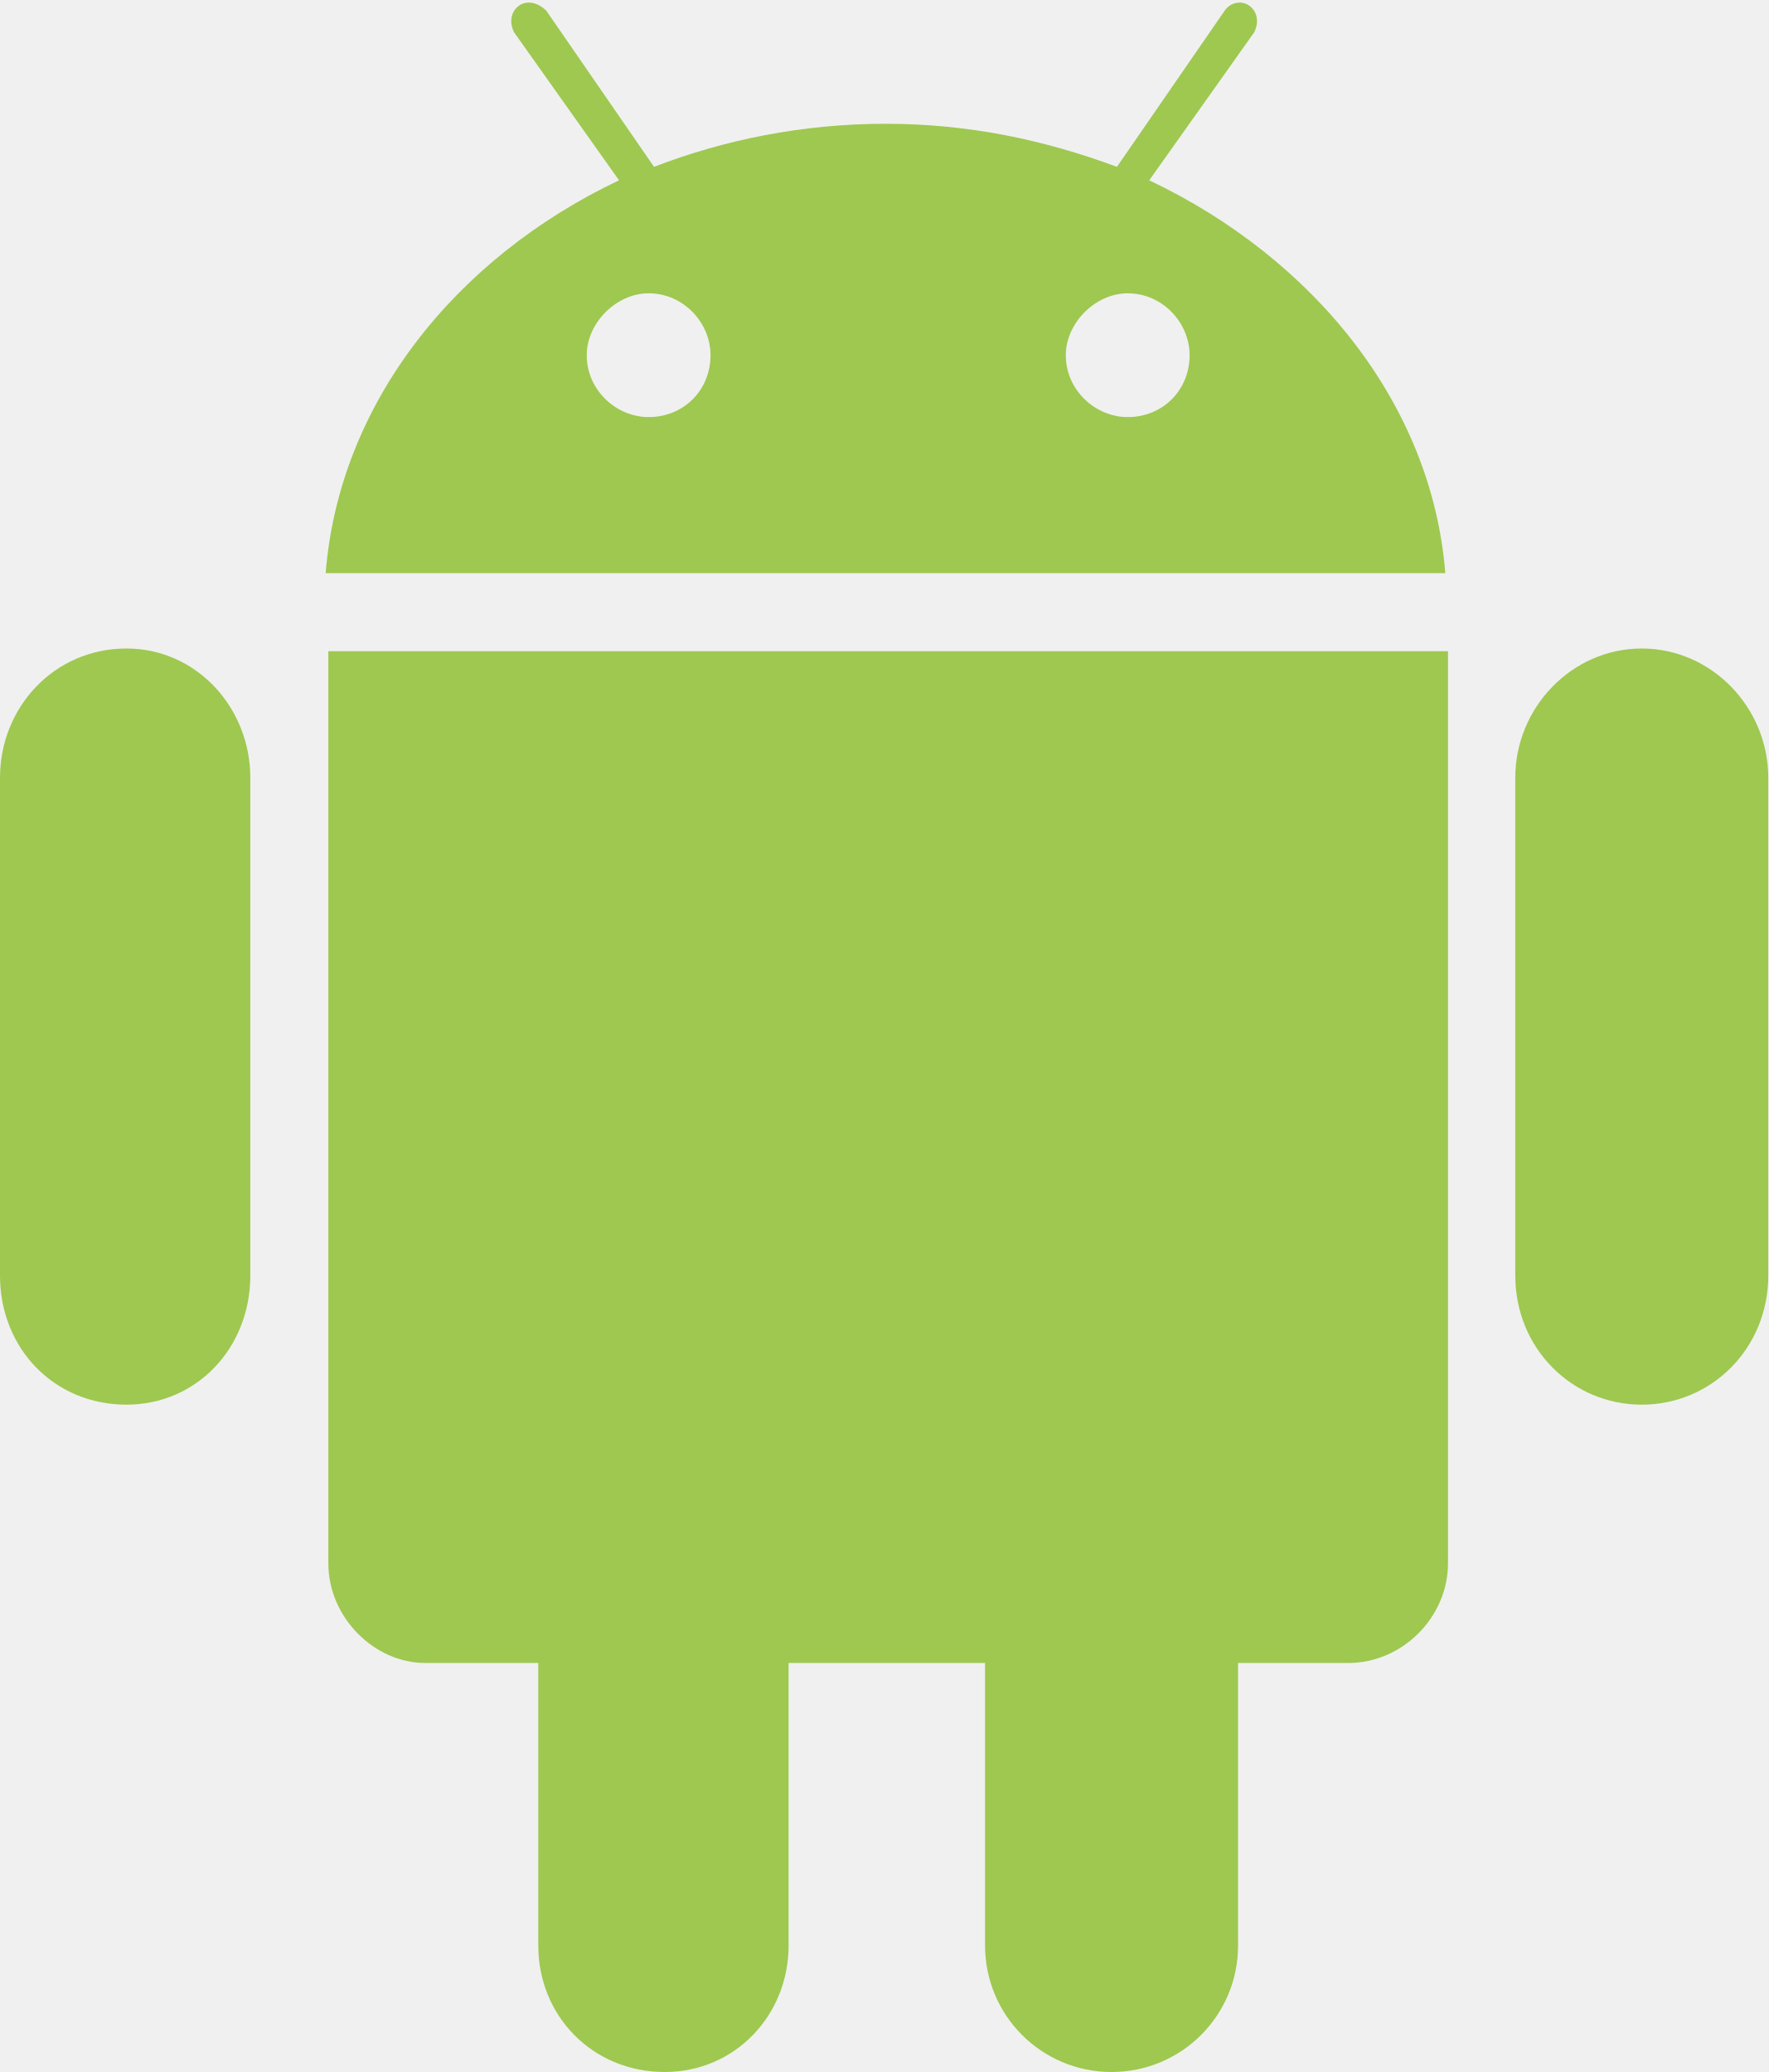
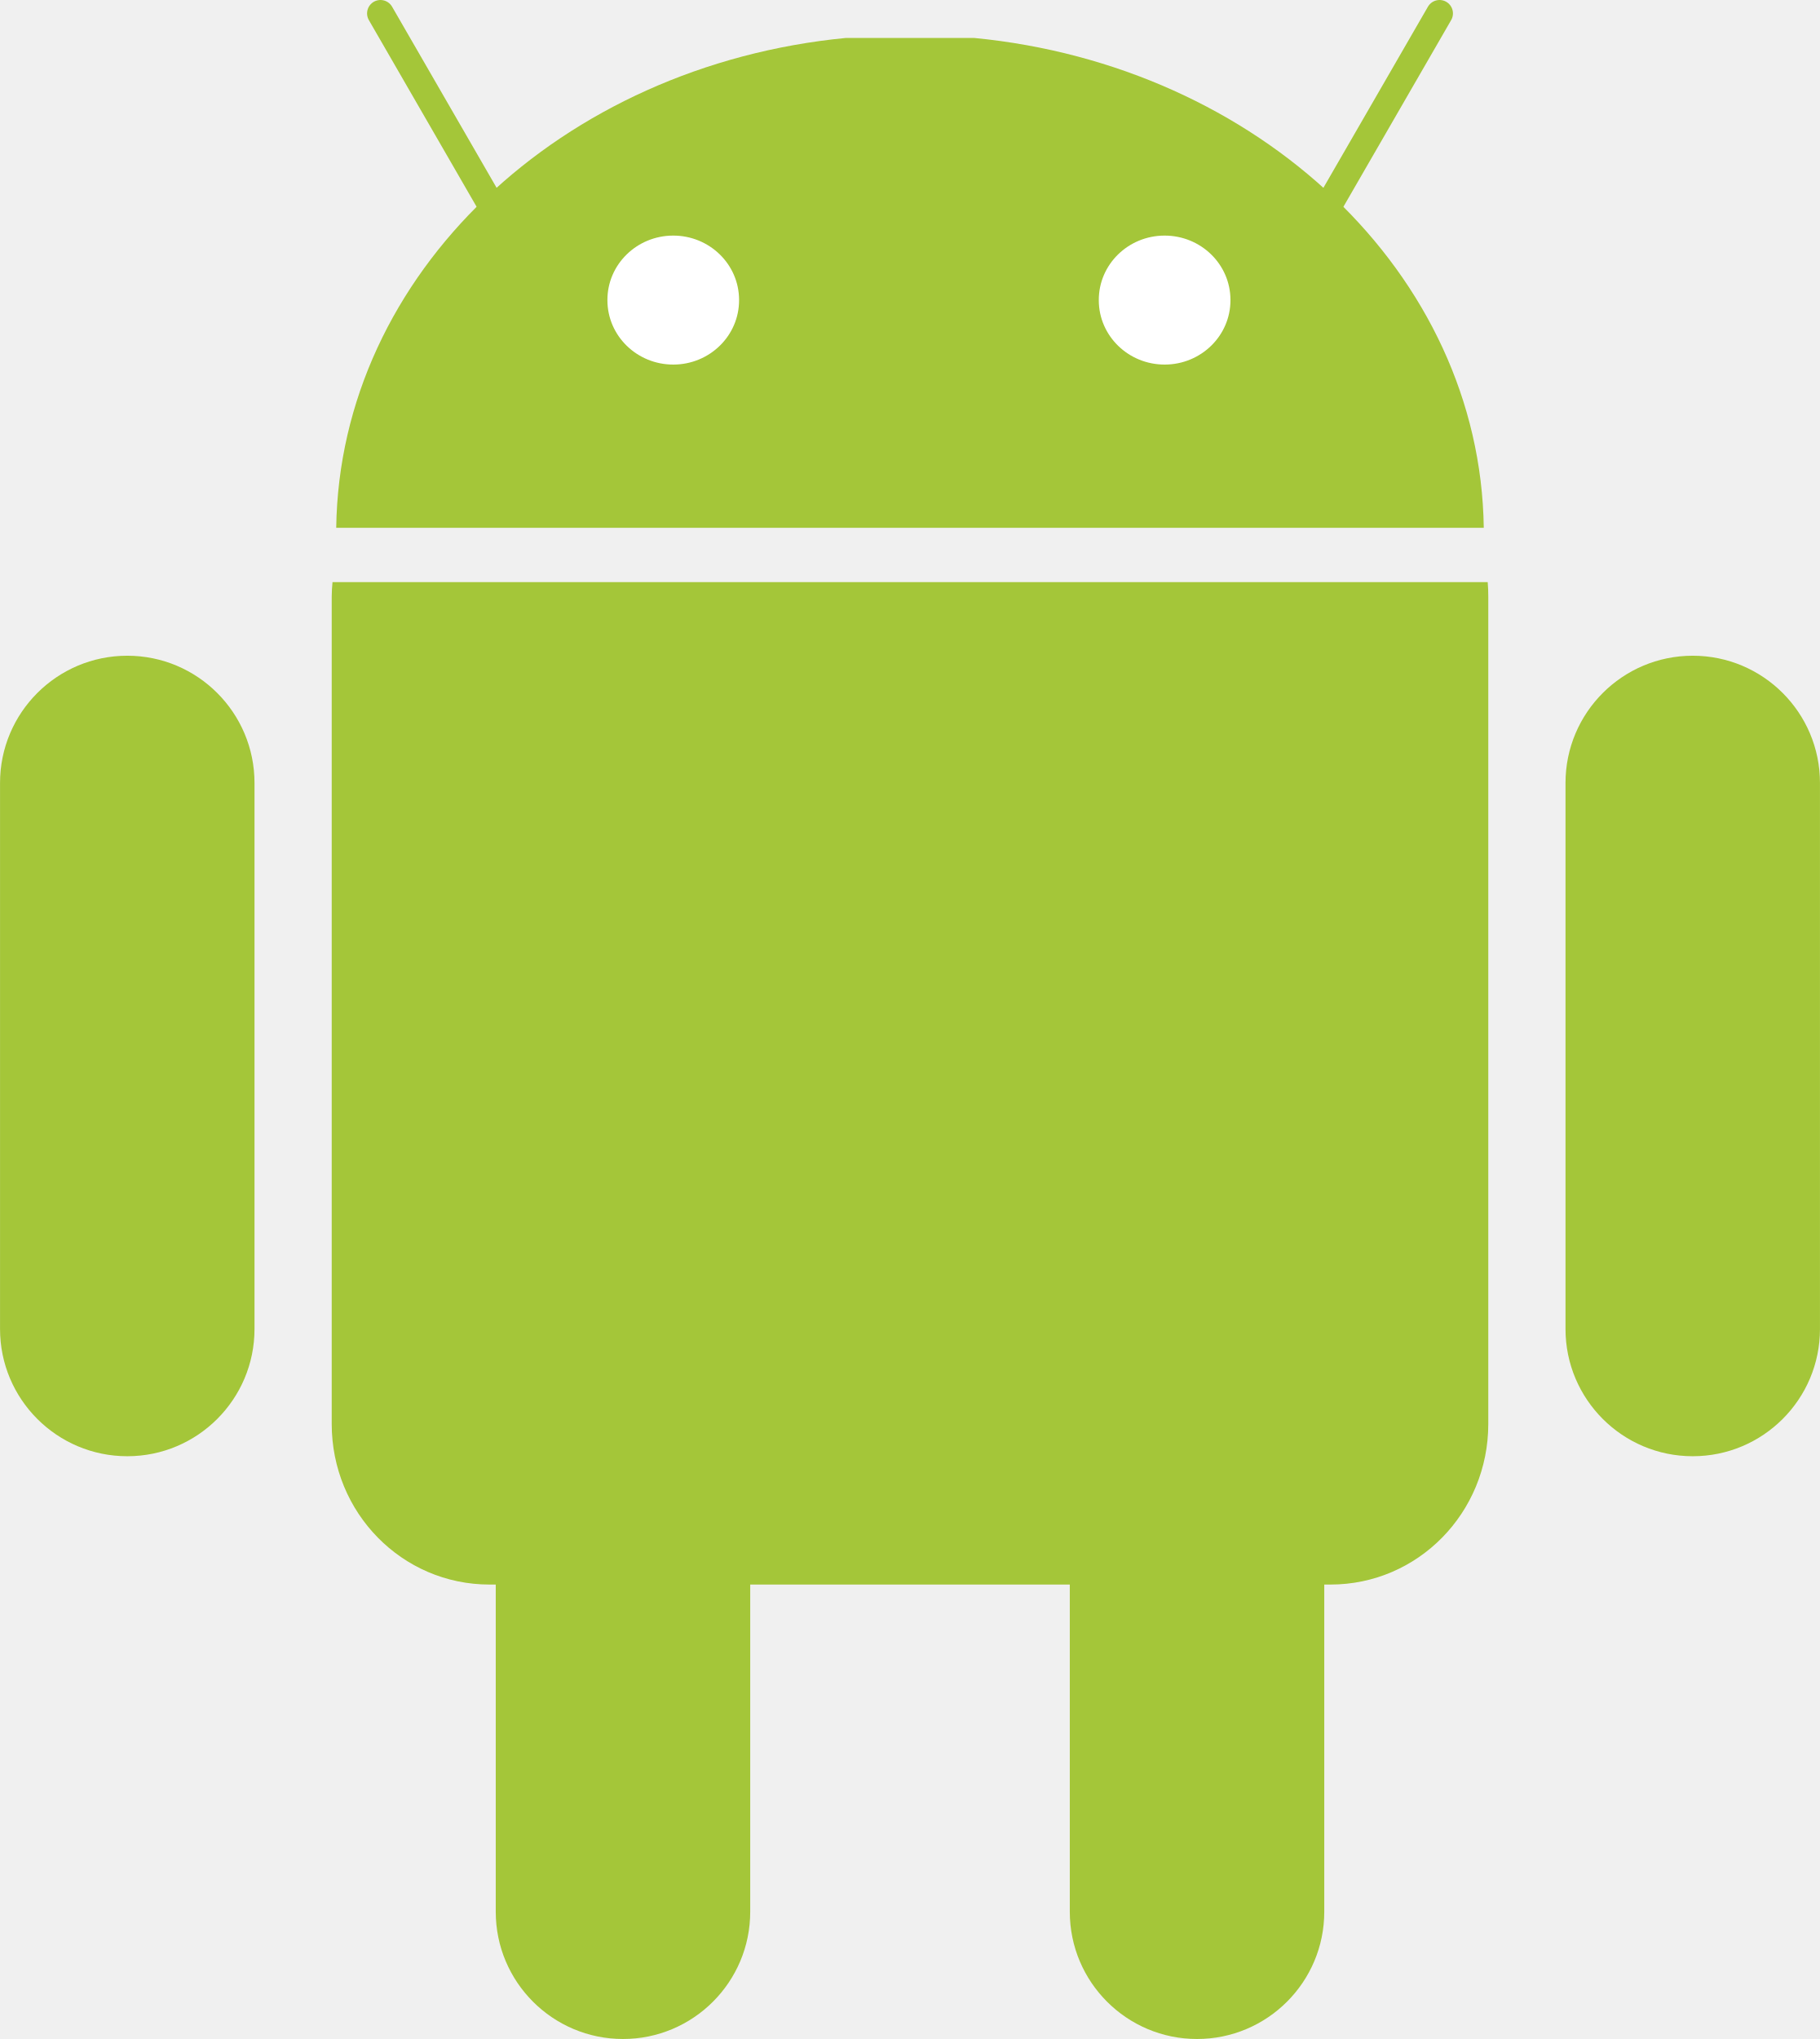
- <svg xmlns="http://www.w3.org/2000/svg" width="657" height="770" preserveAspectRatio="xMidYMid meet" viewBox="0 0 657 770" style="-ms-transform: rotate(360deg); -webkit-transform: rotate(360deg); transform: rotate(360deg);">
-   <path d="M466 12l-39 55c61 29 105 83 110 146H121c5-63 48-117 109-146l-39-55c-2-4-1-8 2-10s7-1 10 2l40 58c26-10 55-16 86-16s59 6 86 16l40-58c2-3 6-4 9-2s4 6 2 10zM241 155c13 0 23-10 23-23 0-12-10-23-23-23-12 0-23 11-23 23 0 13 11 23 23 23zm178 0c13 0 23-10 23-23 0-12-10-23-23-23-12 0-23 11-23 23 0 13 11 23 23 23zM0 474V289c0-26 20-48 47-48 26 0 46 22 46 48v185c0 27-20 48-46 48-27 0-47-21-47-48zm563 0V289c0-26 21-48 47-48s47 22 47 48v185c0 27-21 48-47 48s-47-21-47-48zM122 581V242h416v339c0 20-17 37-37 37h-41v105c0 26-21 47-47 47s-47-21-47-47V618h-73v105c0 26-20 47-46 47-27 0-47-21-47-47V618h-42c-19 0-36-17-36-37z" fill="#9ec850" />
-   <rect x="0" y="0" width="657" height="770" fill="rgba(0, 0, 0, 0)" />
+ <svg xmlns="http://www.w3.org/2000/svg" width="2232" height="2500" viewBox="32.163 68.509 203.691 228.155">
+   <path d="M101.885 207.092c7.865 0 14.241 6.376 14.241 14.241v61.09c0 7.865-6.376 14.24-14.241 14.24-7.864 0-14.24-6.375-14.24-14.24v-61.09c0-7.864 6.376-14.24 14.24-14.24z" fill="#a4c639" />
+   <path d="M69.374 133.645c-.047.54-.088 1.086-.088 1.638v92.557c0 9.954 7.879 17.973 17.66 17.973h94.124c9.782 0 17.661-8.02 17.661-17.973v-92.557c0-.552-.02-1.1-.066-1.638H69.374z" fill="#a4c639" />
+   <path d="M166.133 207.092c7.865 0 14.241 6.376 14.241 14.241v61.09c0 7.865-6.376 14.24-14.241 14.24-7.864 0-14.24-6.375-14.24-14.24v-61.09c0-7.864 6.376-14.24 14.24-14.24zM46.405 141.882c7.864 0 14.24 6.376 14.24 14.241v61.09c0 7.865-6.376 14.241-14.24 14.241-7.865 0-14.241-6.376-14.241-14.24v-61.09c-.001-7.865 6.375-14.242 14.241-14.242zM221.614 141.882c7.864 0 14.24 6.376 14.24 14.241v61.09c0 7.865-6.376 14.241-14.24 14.241-7.865 0-14.241-6.376-14.241-14.24v-61.09c0-7.865 6.376-14.242 14.241-14.242zM69.79 127.565c.396-28.43 25.21-51.74 57.062-54.812h14.312c31.854 3.073 56.666 26.384 57.062 54.812H69.79z" fill="#a4c639" />
+   <path d="M74.743 70.009l15.022 26.02M193.276 70.009l-15.023 26.02" fill="none" stroke="#a4c639" stroke-width="3" stroke-linecap="round" stroke-linejoin="round" />
+   <path d="M114.878 102.087c.012 3.974-3.277 7.205-7.347 7.216-4.068.01-7.376-3.202-7.388-7.176v-.04c-.011-3.975 3.278-7.205 7.347-7.216 4.068-.011 7.376 3.2 7.388 7.176v.04zM169.874 102.087c.012 3.974-3.277 7.205-7.347 7.216-4.068.01-7.376-3.202-7.388-7.176v-.04c-.011-3.975 3.278-7.205 7.347-7.216 4.068-.011 7.376 3.2 7.388 7.176v.04z" fill="#fff" />
</svg>
